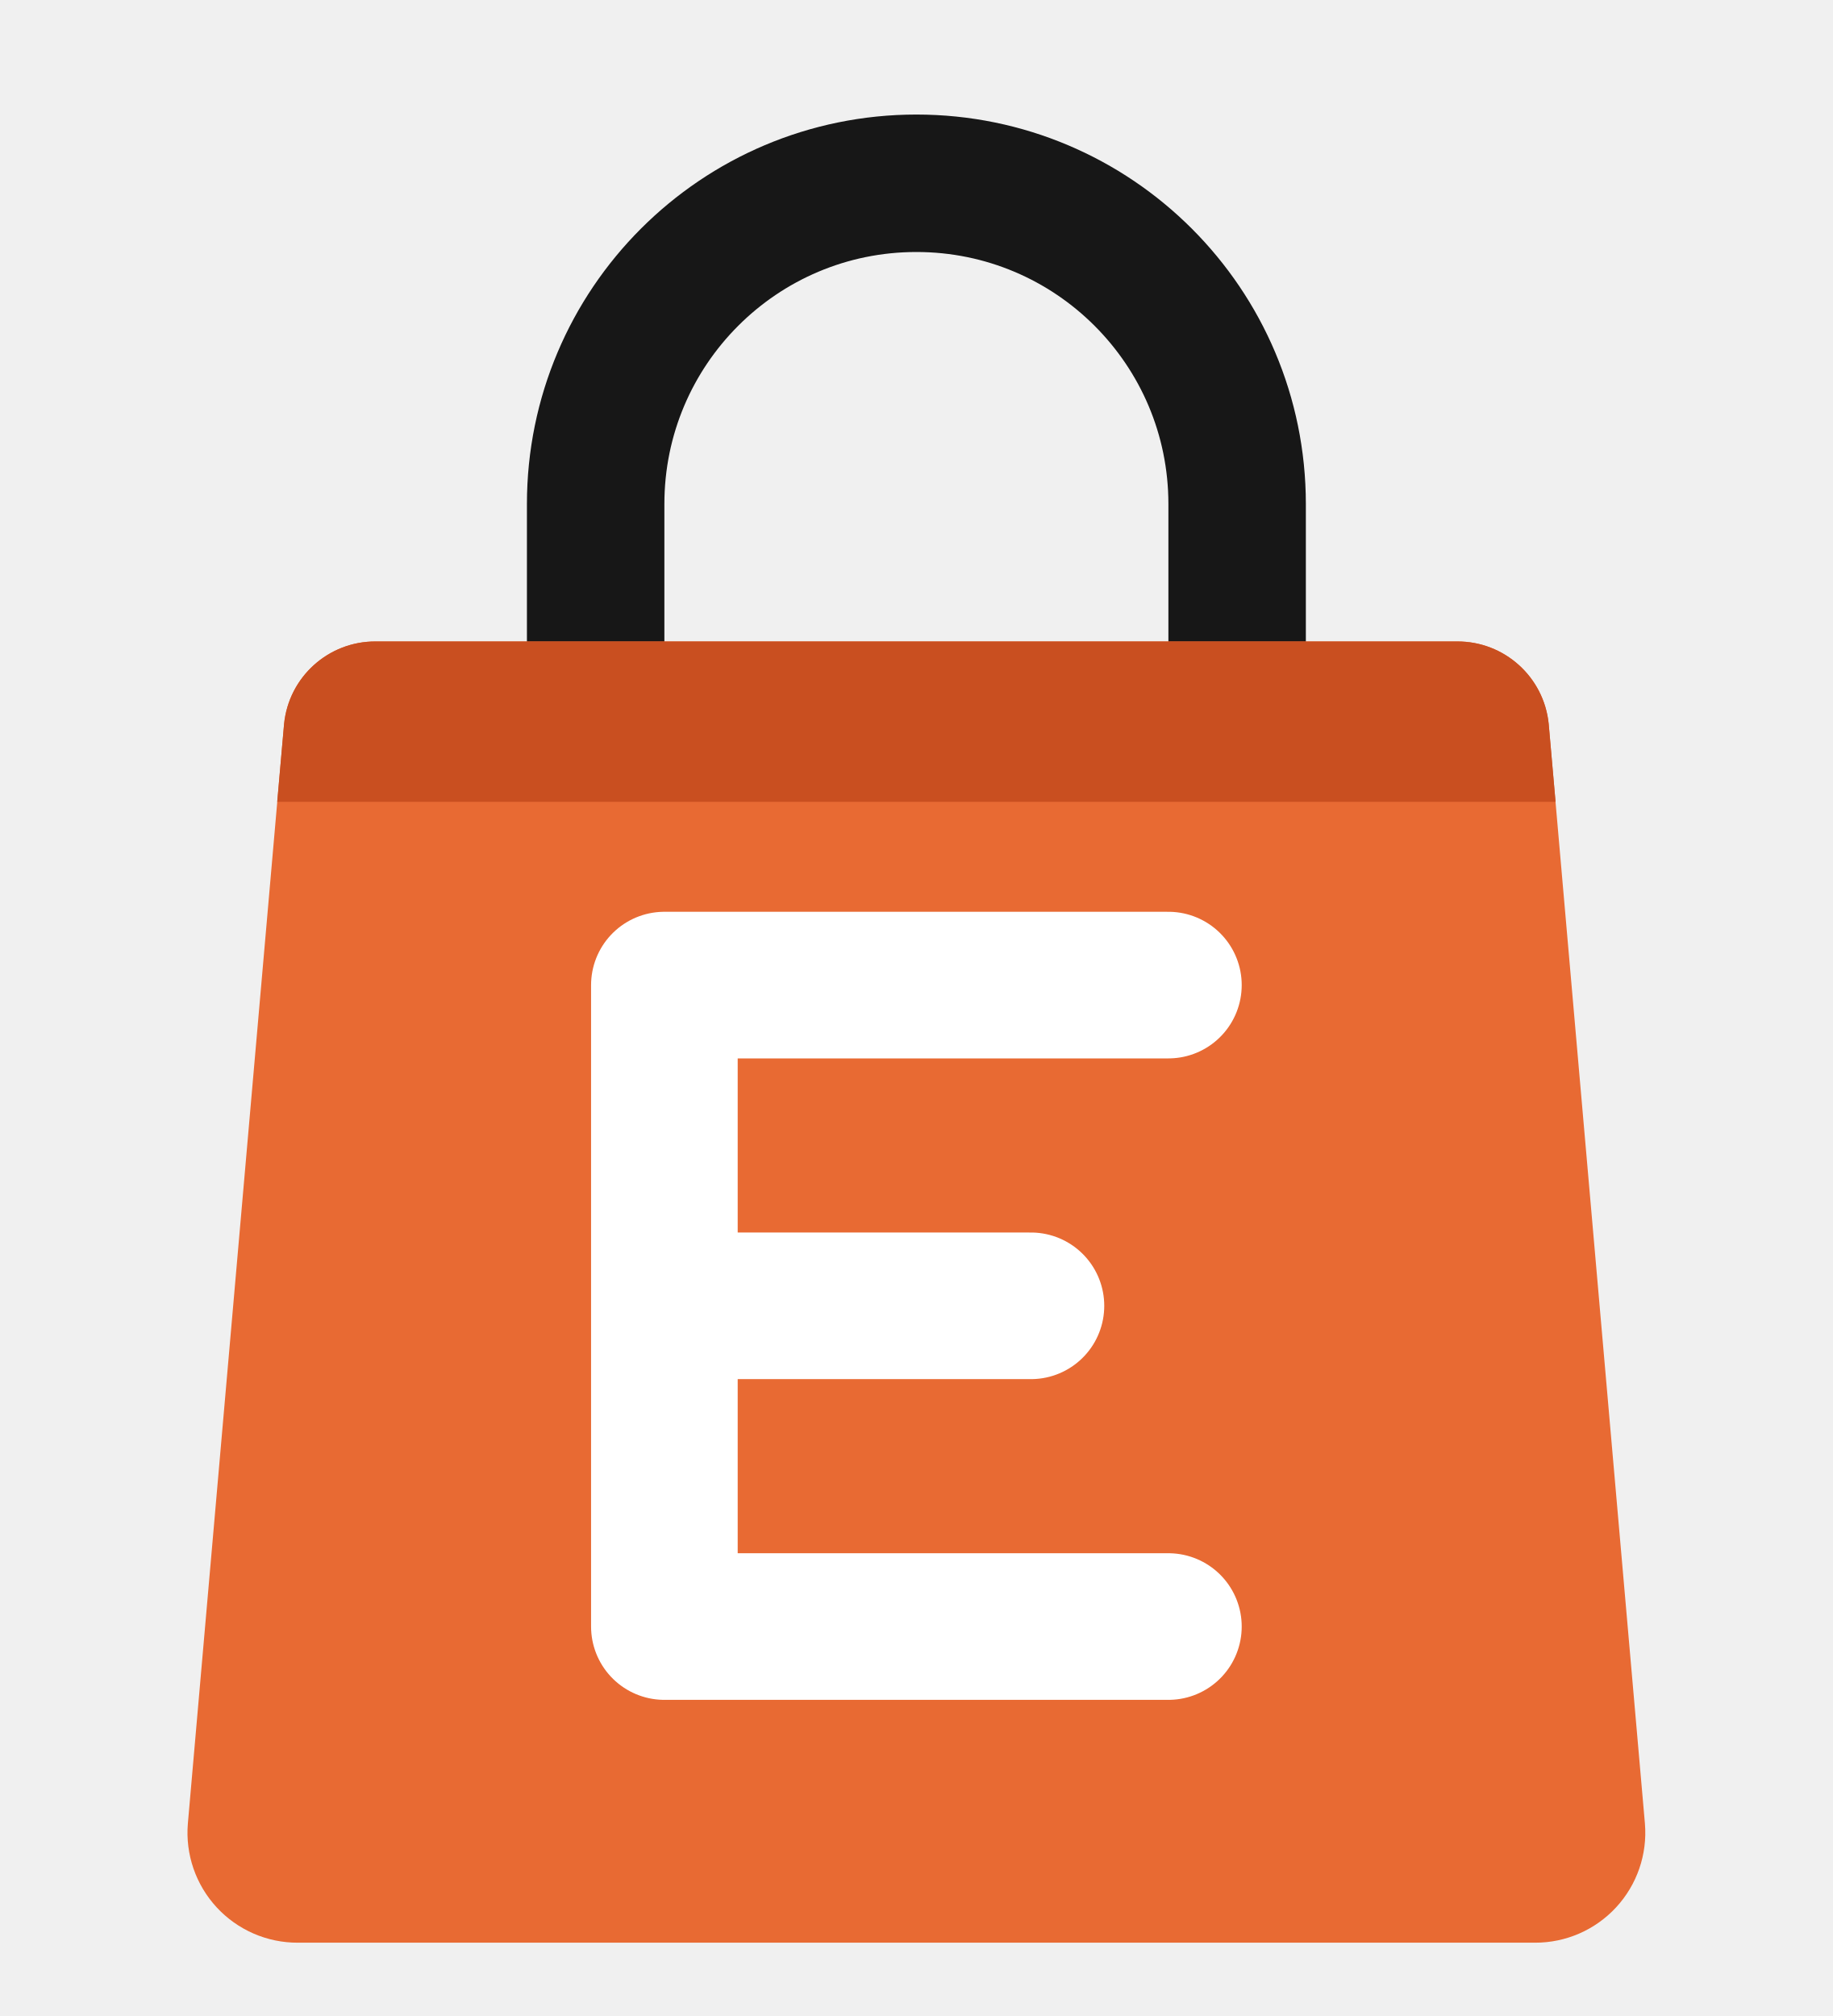
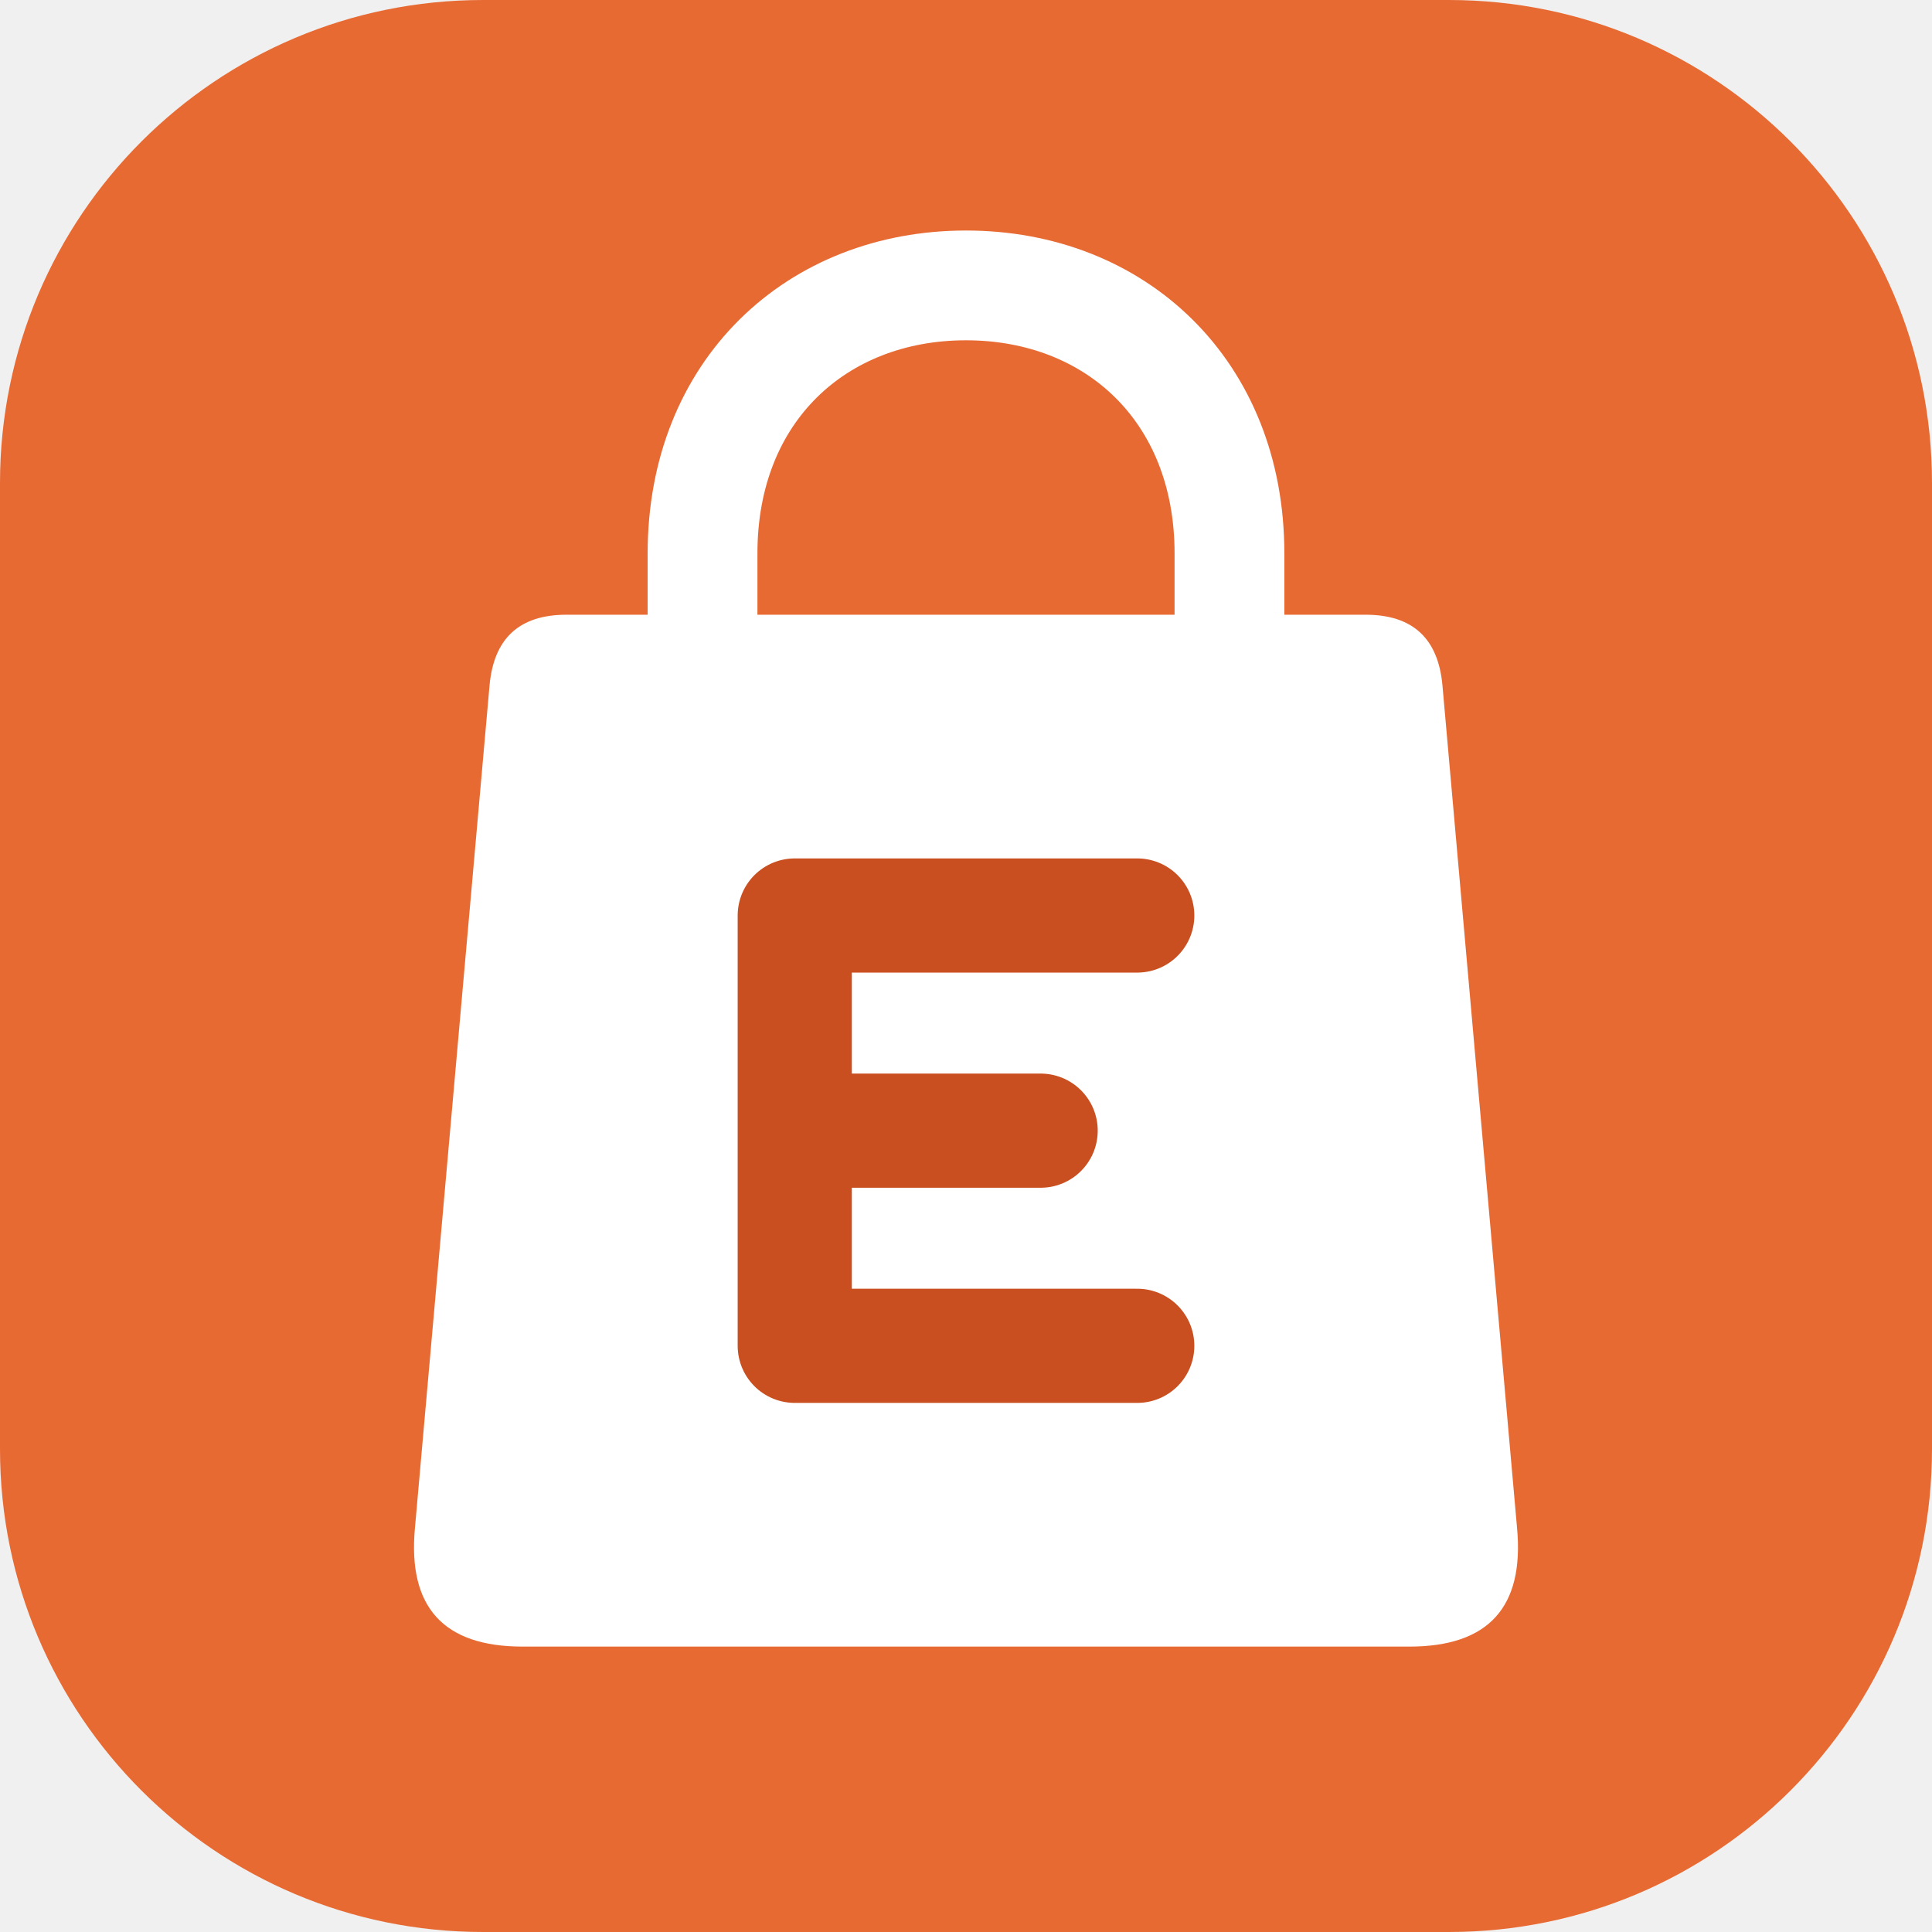
- <svg xmlns="http://www.w3.org/2000/svg" viewBox="0 0 40 44" role="img" aria-label="Evael Store">
-   <path d="M13 15v-4a7 7 0 0 1 14 0v4" fill="none" stroke="#171717" stroke-width="3" stroke-linecap="round" />
-   <path d="M8.2 14h23.6a2 2 0 0 1 2 1.8l2.1 24a2.4 2.4 0 0 1-2.4 2.6H6.5a2.4 2.4 0 0 1-2.4-2.6l2.1-24a2 2 0 0 1 2-1.8z" fill="#E86A33" />
-   <path d="M8.2 14h23.6a2 2 0 0 1 2 1.8l.15 1.7H6.05l.15-1.7a2 2 0 0 1 2-1.8z" fill="#C94F20" />
-   <path d="M25.5 21.5H14.5v14h11M14.5 28.5h8" fill="none" stroke="#FFFFFF" stroke-width="3.2" stroke-linecap="round" stroke-linejoin="round" />
+ <svg xmlns="http://www.w3.org/2000/svg" viewBox="0 0 44 44" role="img" aria-label="Evael Store">
+   <rect width="44" height="44" rx="11" fill="#E86A33" />
+   <path d="M16 16V12.6C16 8.9 18.6 6.5 22 6.5S28 8.9 28 12.6V16" fill="none" stroke="#FFFFFF" stroke-width="2.5" stroke-linecap="round" />
+   <path d="M12.9 14H31.1Q32.7 14 32.85 15.6L34.55 34.8Q34.8 37.5 32.1 37.5H11.9Q9.2 37.5 9.45 34.8L11.15 15.6Q11.3 14 12.9 14Z" fill="#FFFFFF" />
+   <path d="M25.9 20.85H18.1V30.65H25.9M18.1 25.75H23.7" fill="none" stroke="#C94F20" stroke-width="2.6" stroke-linecap="round" stroke-linejoin="round" />
</svg>
